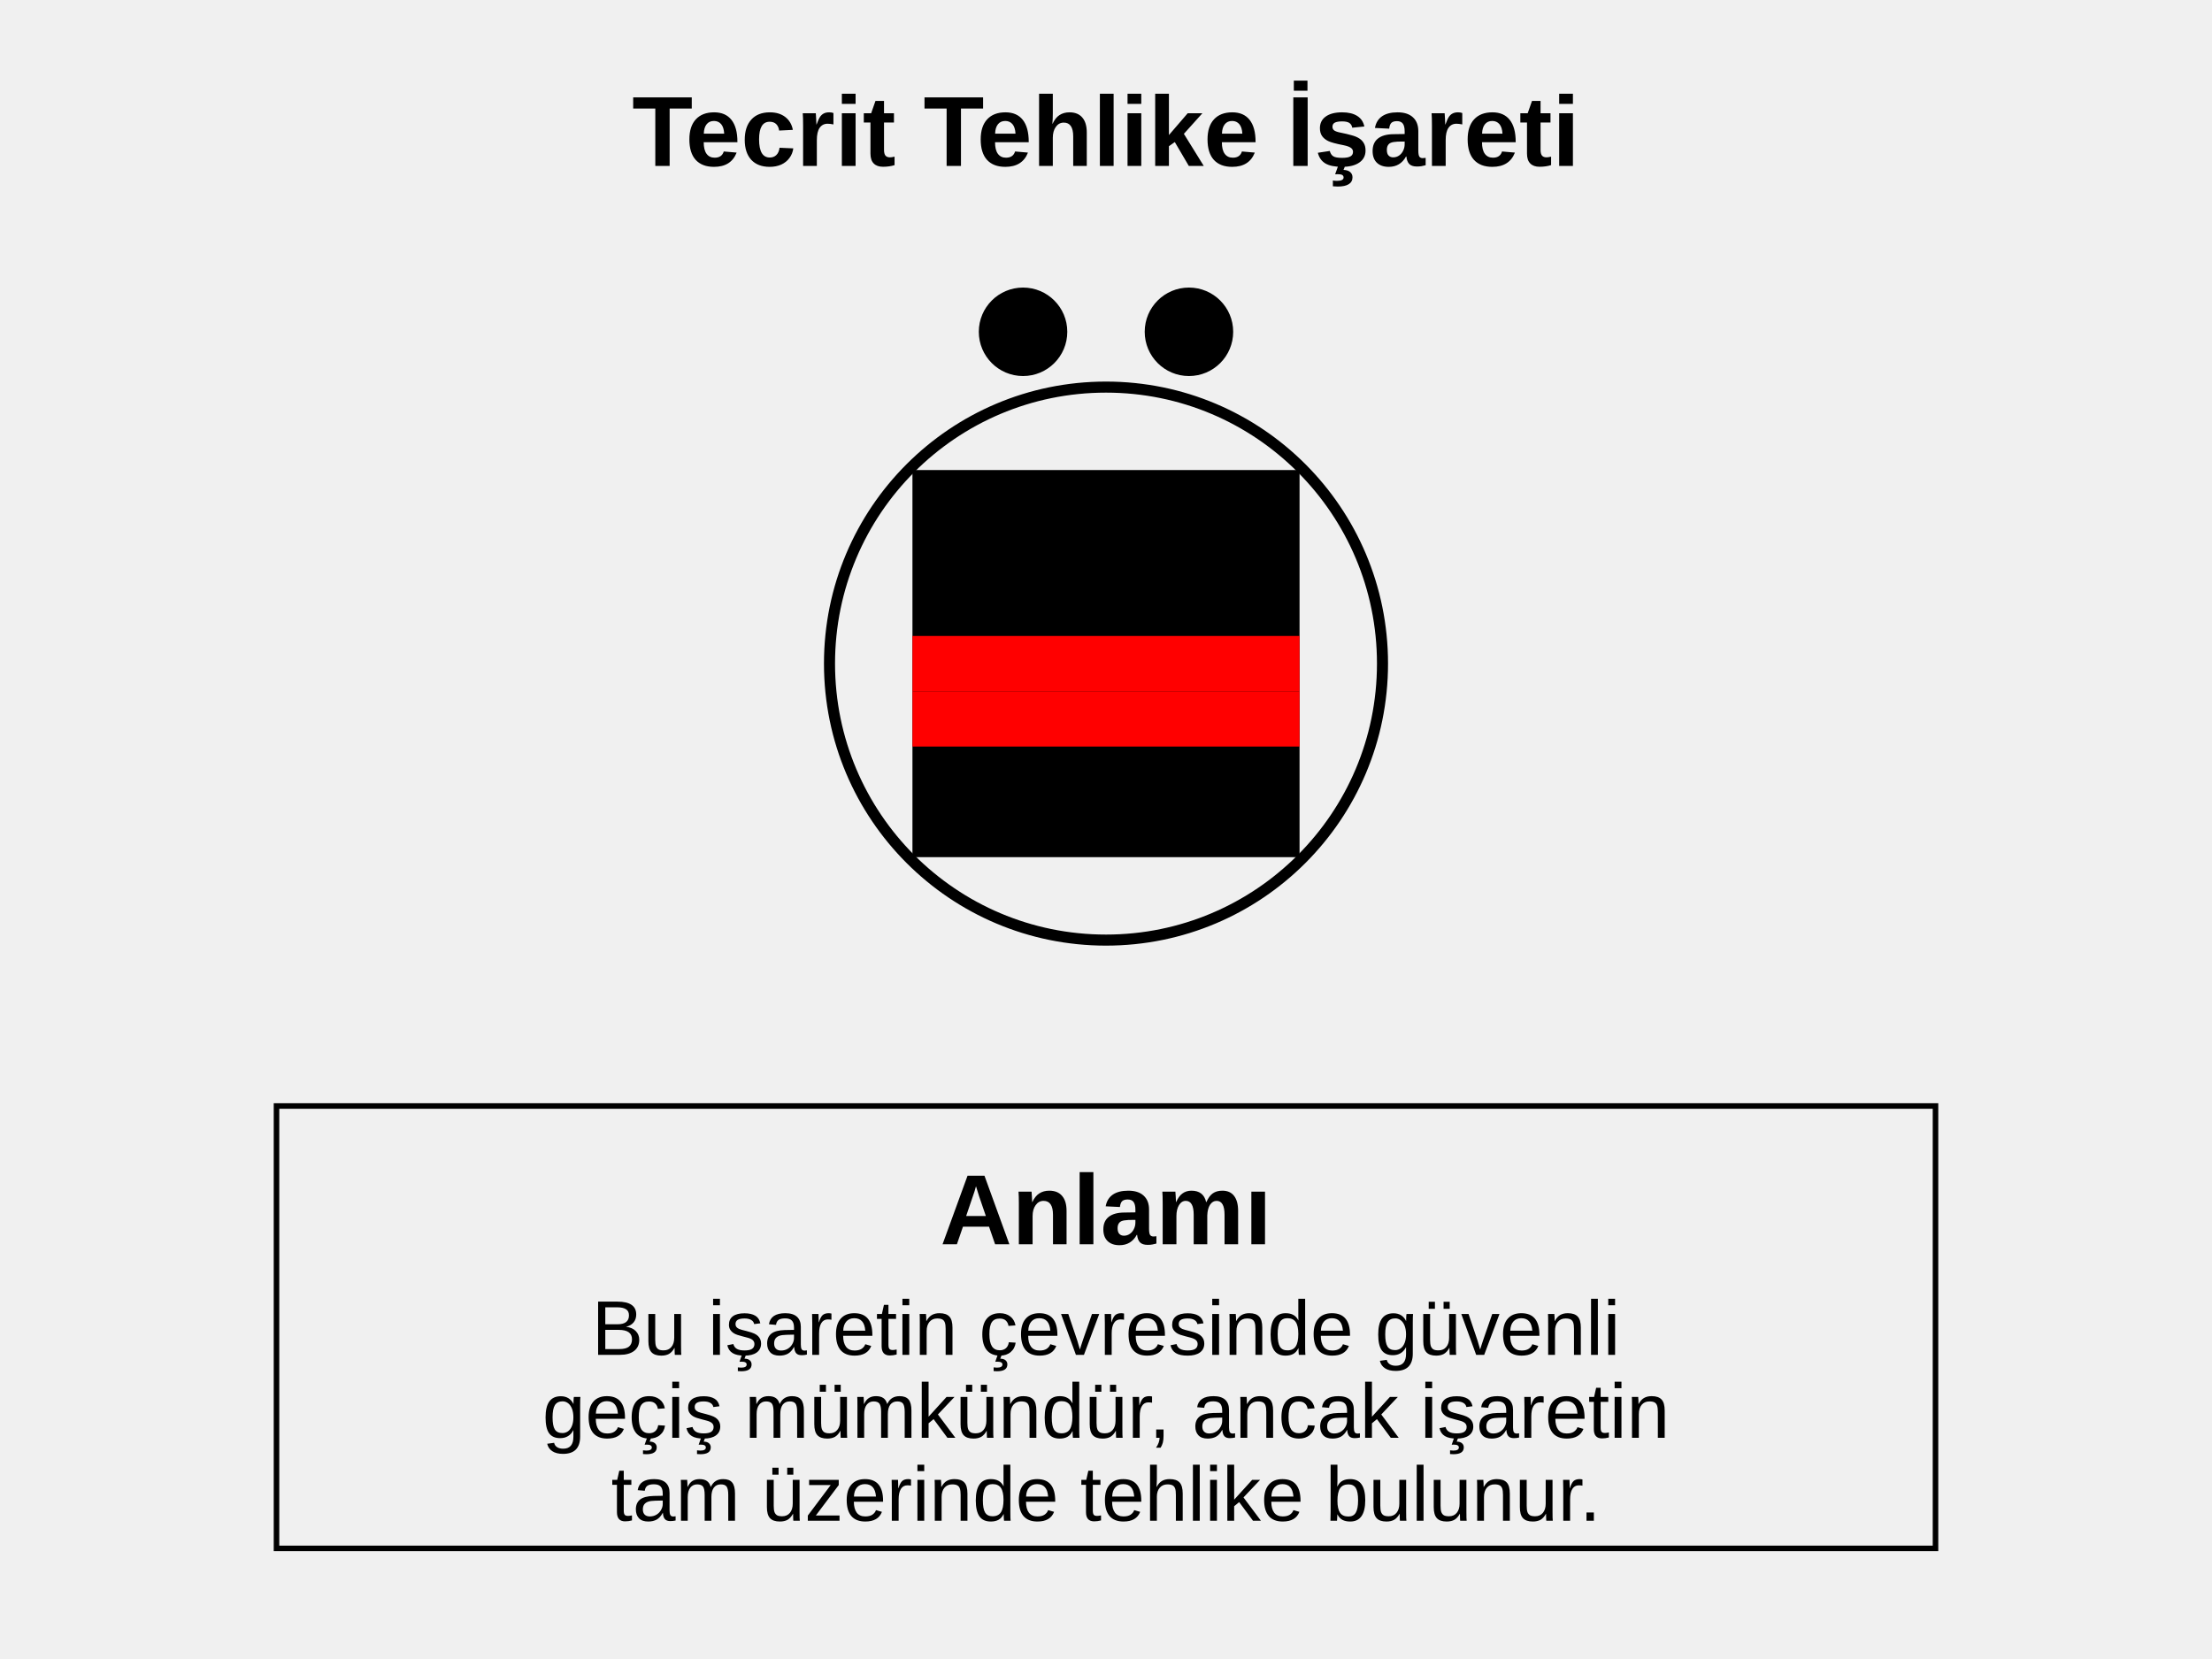
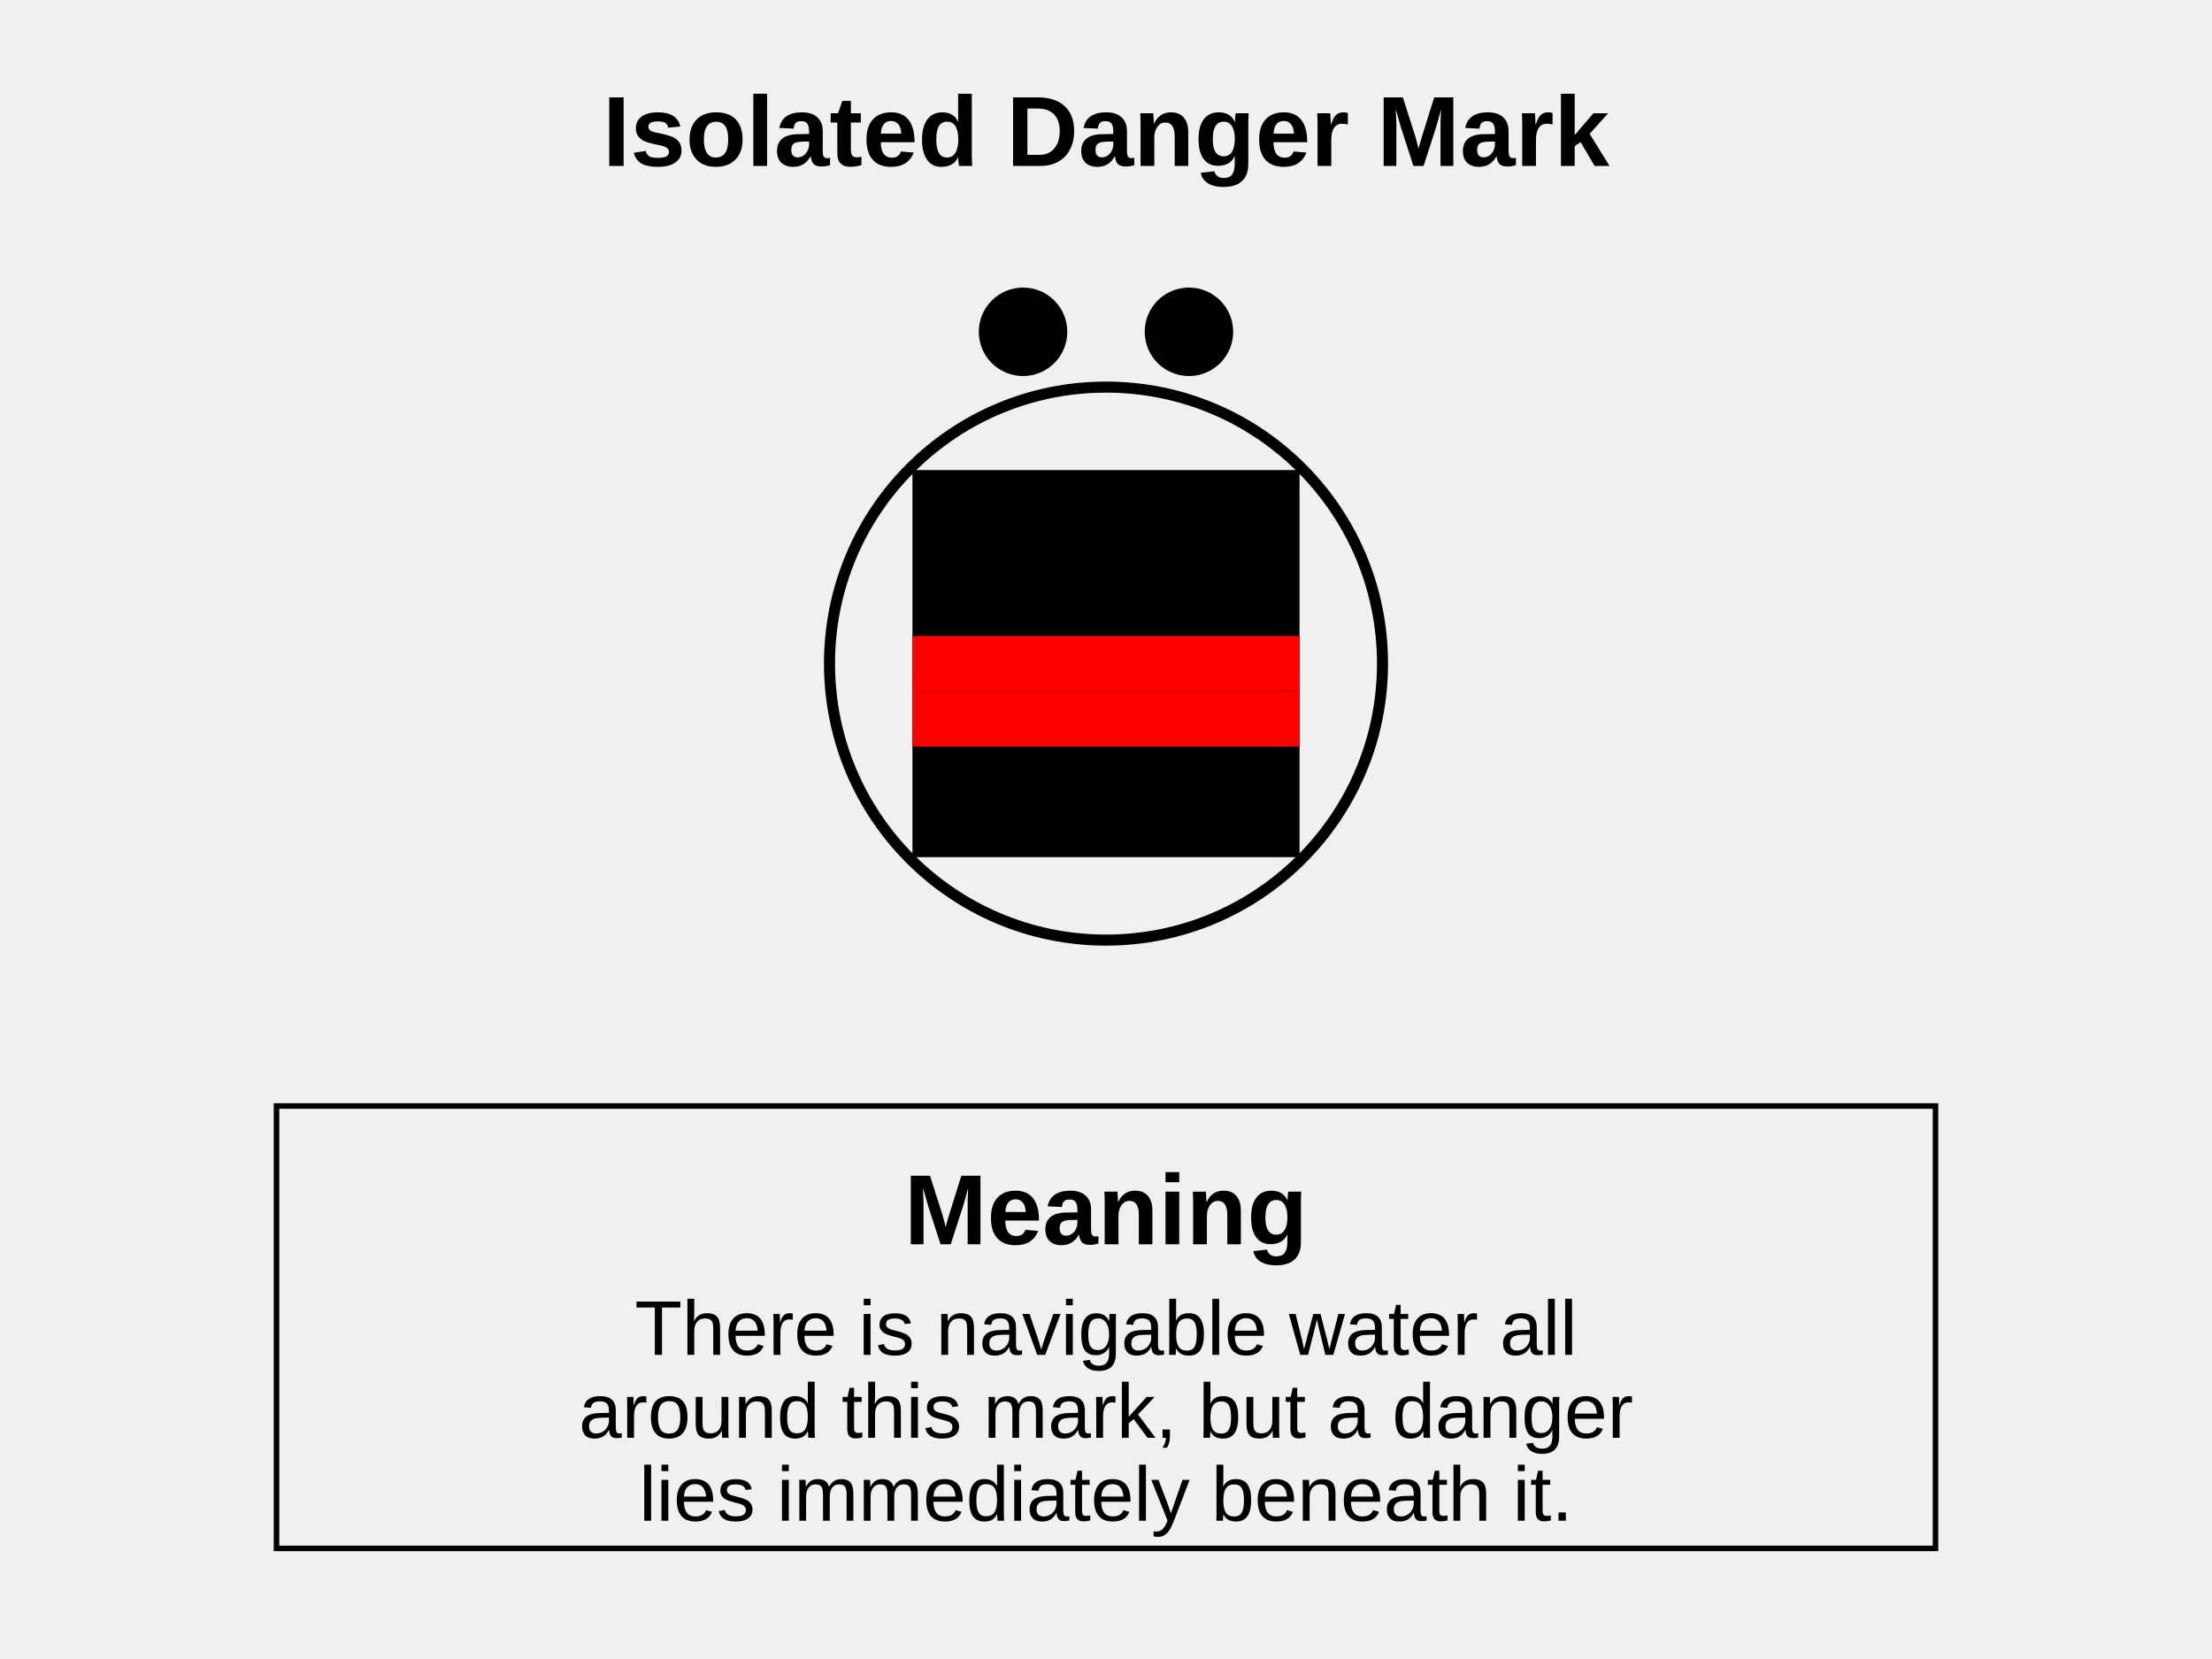
<svg xmlns="http://www.w3.org/2000/svg" viewBox="0 0 400 300">
  <defs>
    <style>
      .buoy { fill: none; stroke: #000; stroke-width: 2; }
      .red { fill: #ff0000; }
      .black { fill: #000000; }
      .white { fill: #ffffff; }
      .text { font-family: Arial, sans-serif; font-size: 14px; text-anchor: middle; }
      .title { font-size: 18px; font-weight: bold; }
      .sphere { fill: #000; }
    </style>
  </defs>
-   <text x="200" y="30" class="text title">Tecrit Tehlike İşareti</text>
+   <text x="200" y="30" class="text title">Isolated Danger Mark</text>
  <g transform="translate(200, 120)">
    <circle cx="0" cy="0" r="50" class="buoy" />
    <rect x="-35" y="-35" width="70" height="70" class="black" />
    <rect x="-35" y="-5" width="70" height="10" class="red" />
    <rect x="-35" y="5" width="70" height="10" class="red" />
    <circle cx="-15" cy="-60" r="8" class="sphere" />
    <circle cx="15" cy="-60" r="8" class="sphere" />
-     <text x="0" y="100" class="text">TECRİT TEHLİKE</text>
-     <text x="0" y="115" class="text">İki siyah küre tepelik</text>
-     <text x="0" y="130" class="text">Siyah-kırmızı-siyah</text>
+     <text x="0" y="100" class="text">ISOLATED DANGER</text>
+     <text x="0" y="115" class="text">Two black spheres as topmark</text>
+     <text x="0" y="130" class="text">Black-red-black</text>
  </g>
  <rect x="50" y="200" width="300" height="80" fill="#f0f0f0" stroke="#000" stroke-width="1" />
-   <text x="200" y="225" class="text title">Anlamı</text>
-   <text x="200" y="245" class="text">Bu işaretin çevresinde güvenli</text>
-   <text x="200" y="260" class="text">geçiş mümkündür, ancak işaretin</text>
-   <text x="200" y="275" class="text">tam üzerinde tehlike bulunur.</text>
+   <text x="200" y="225" class="text title">Meaning</text>
+   <text x="200" y="245" class="text">There is navigable water all</text>
+   <text x="200" y="260" class="text">around this mark, but a danger</text>
+   <text x="200" y="275" class="text">lies immediately beneath it.</text>
</svg>
